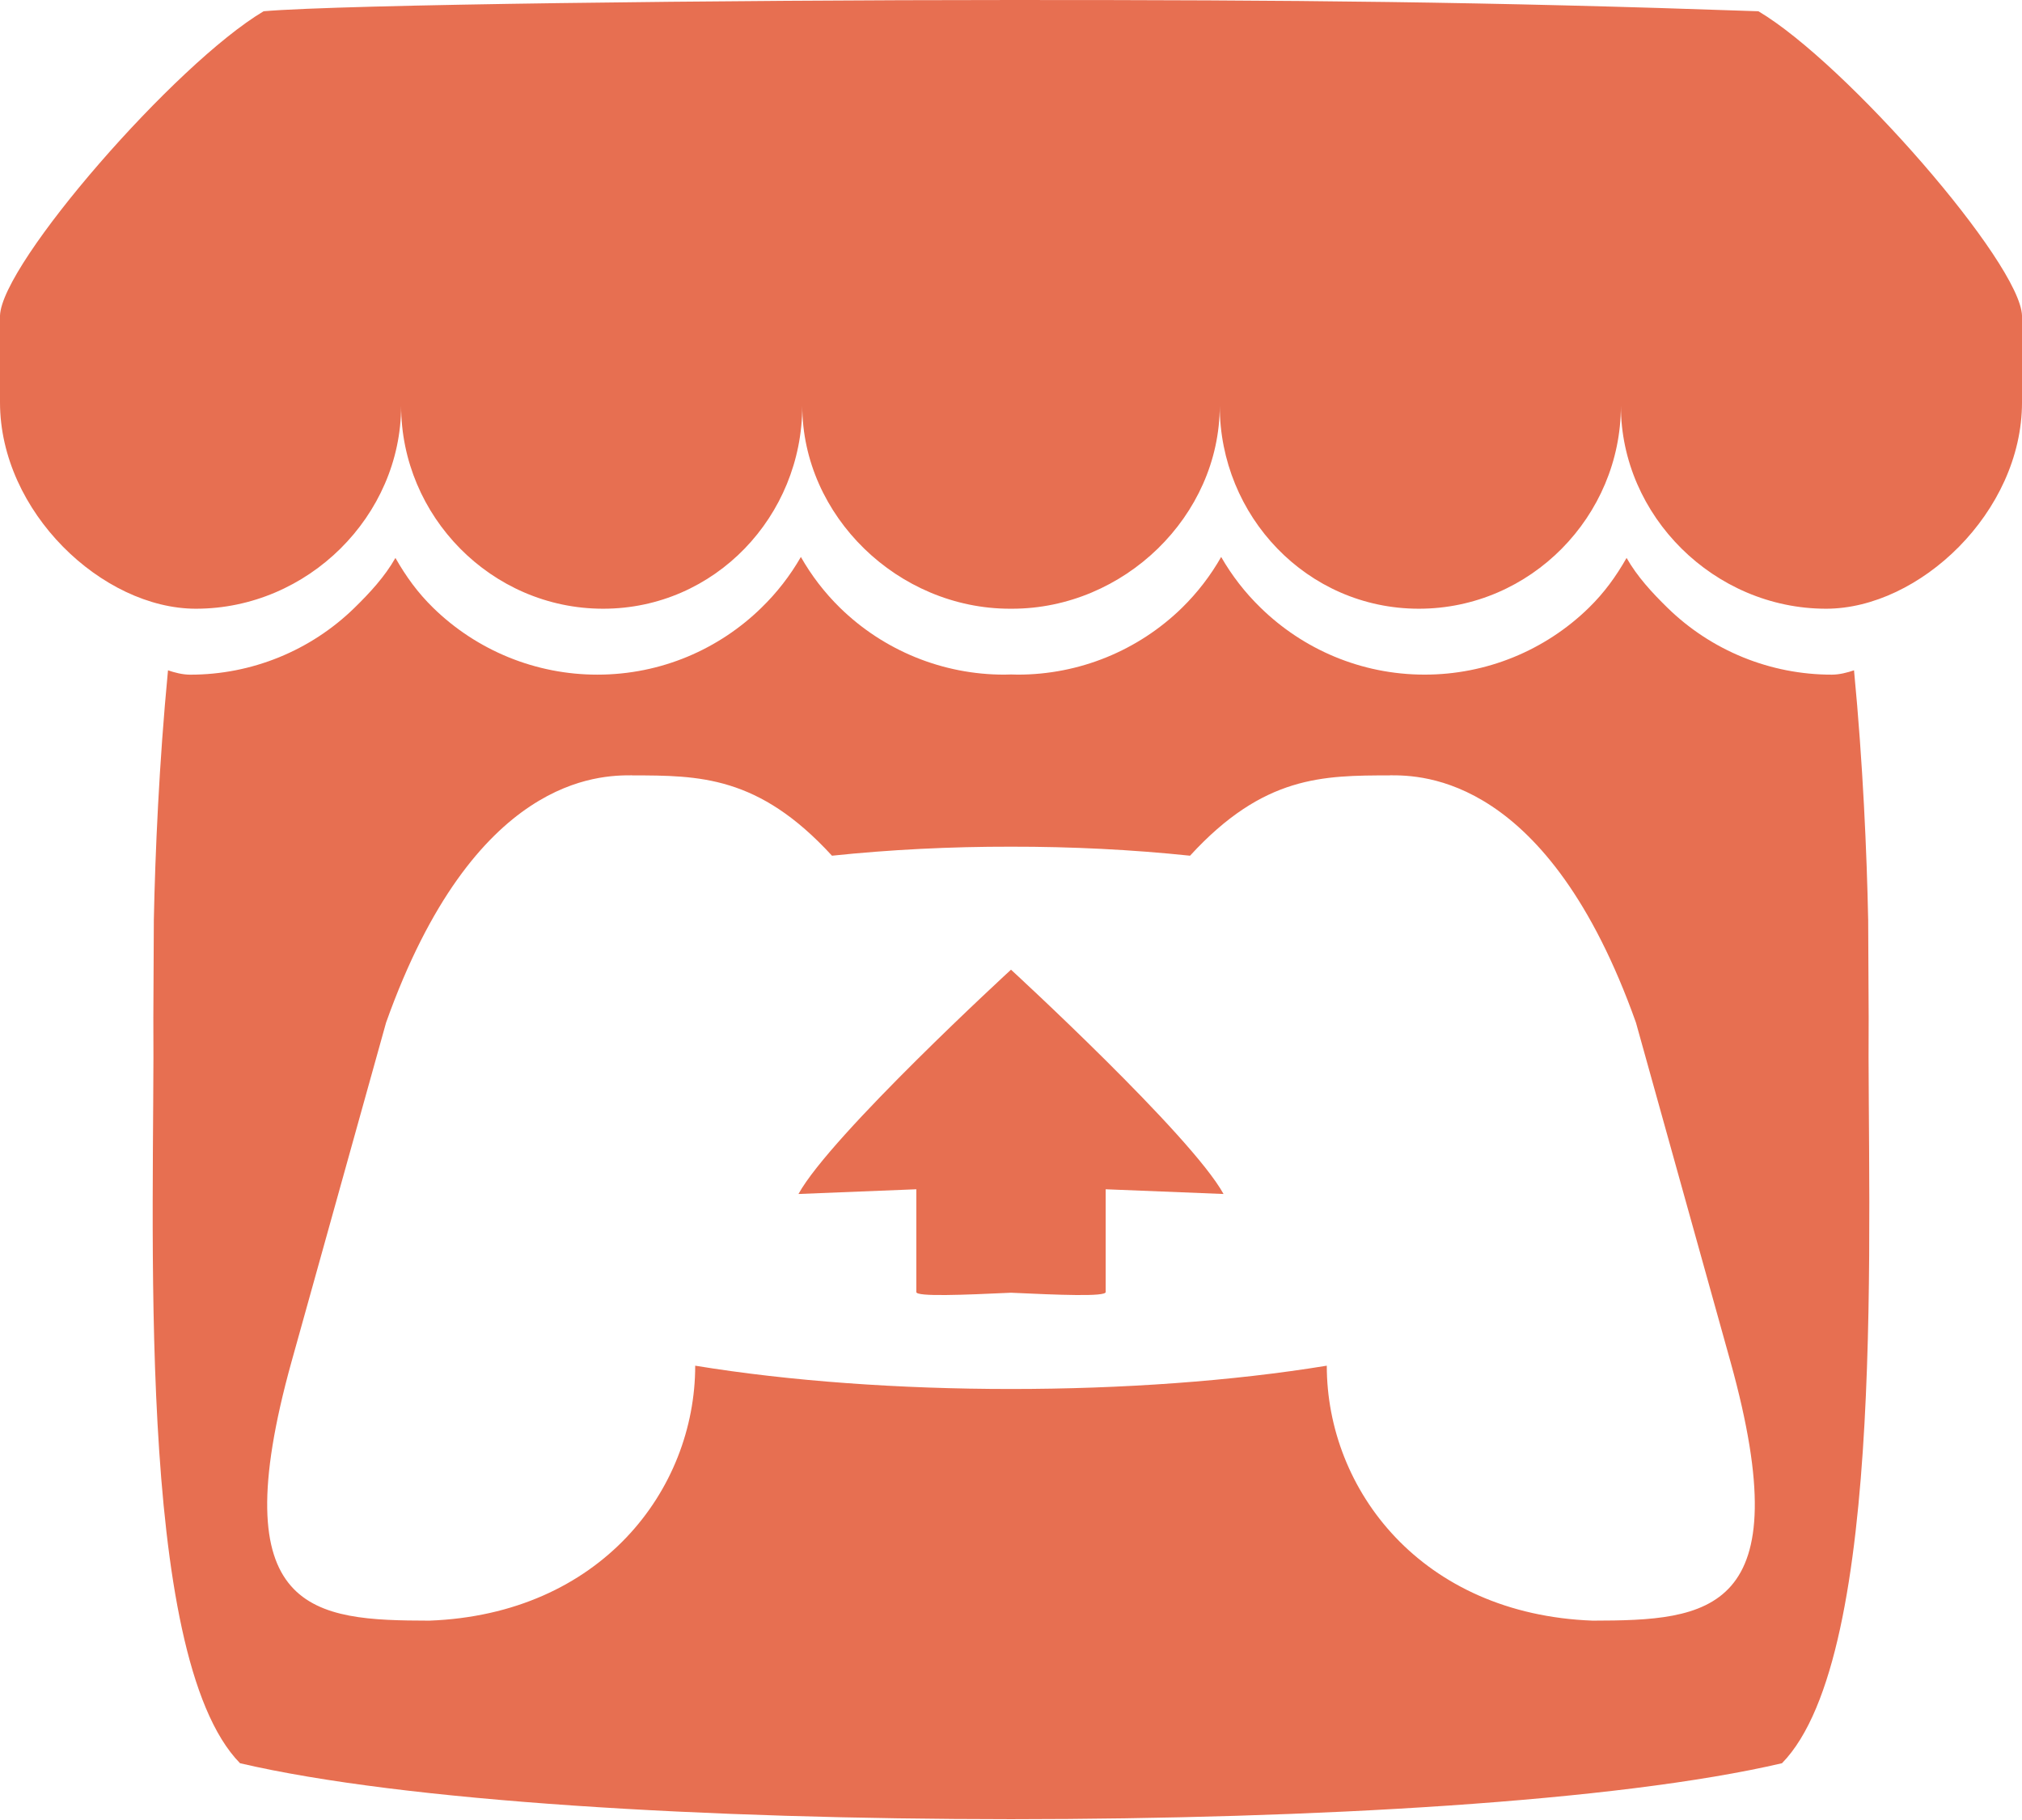
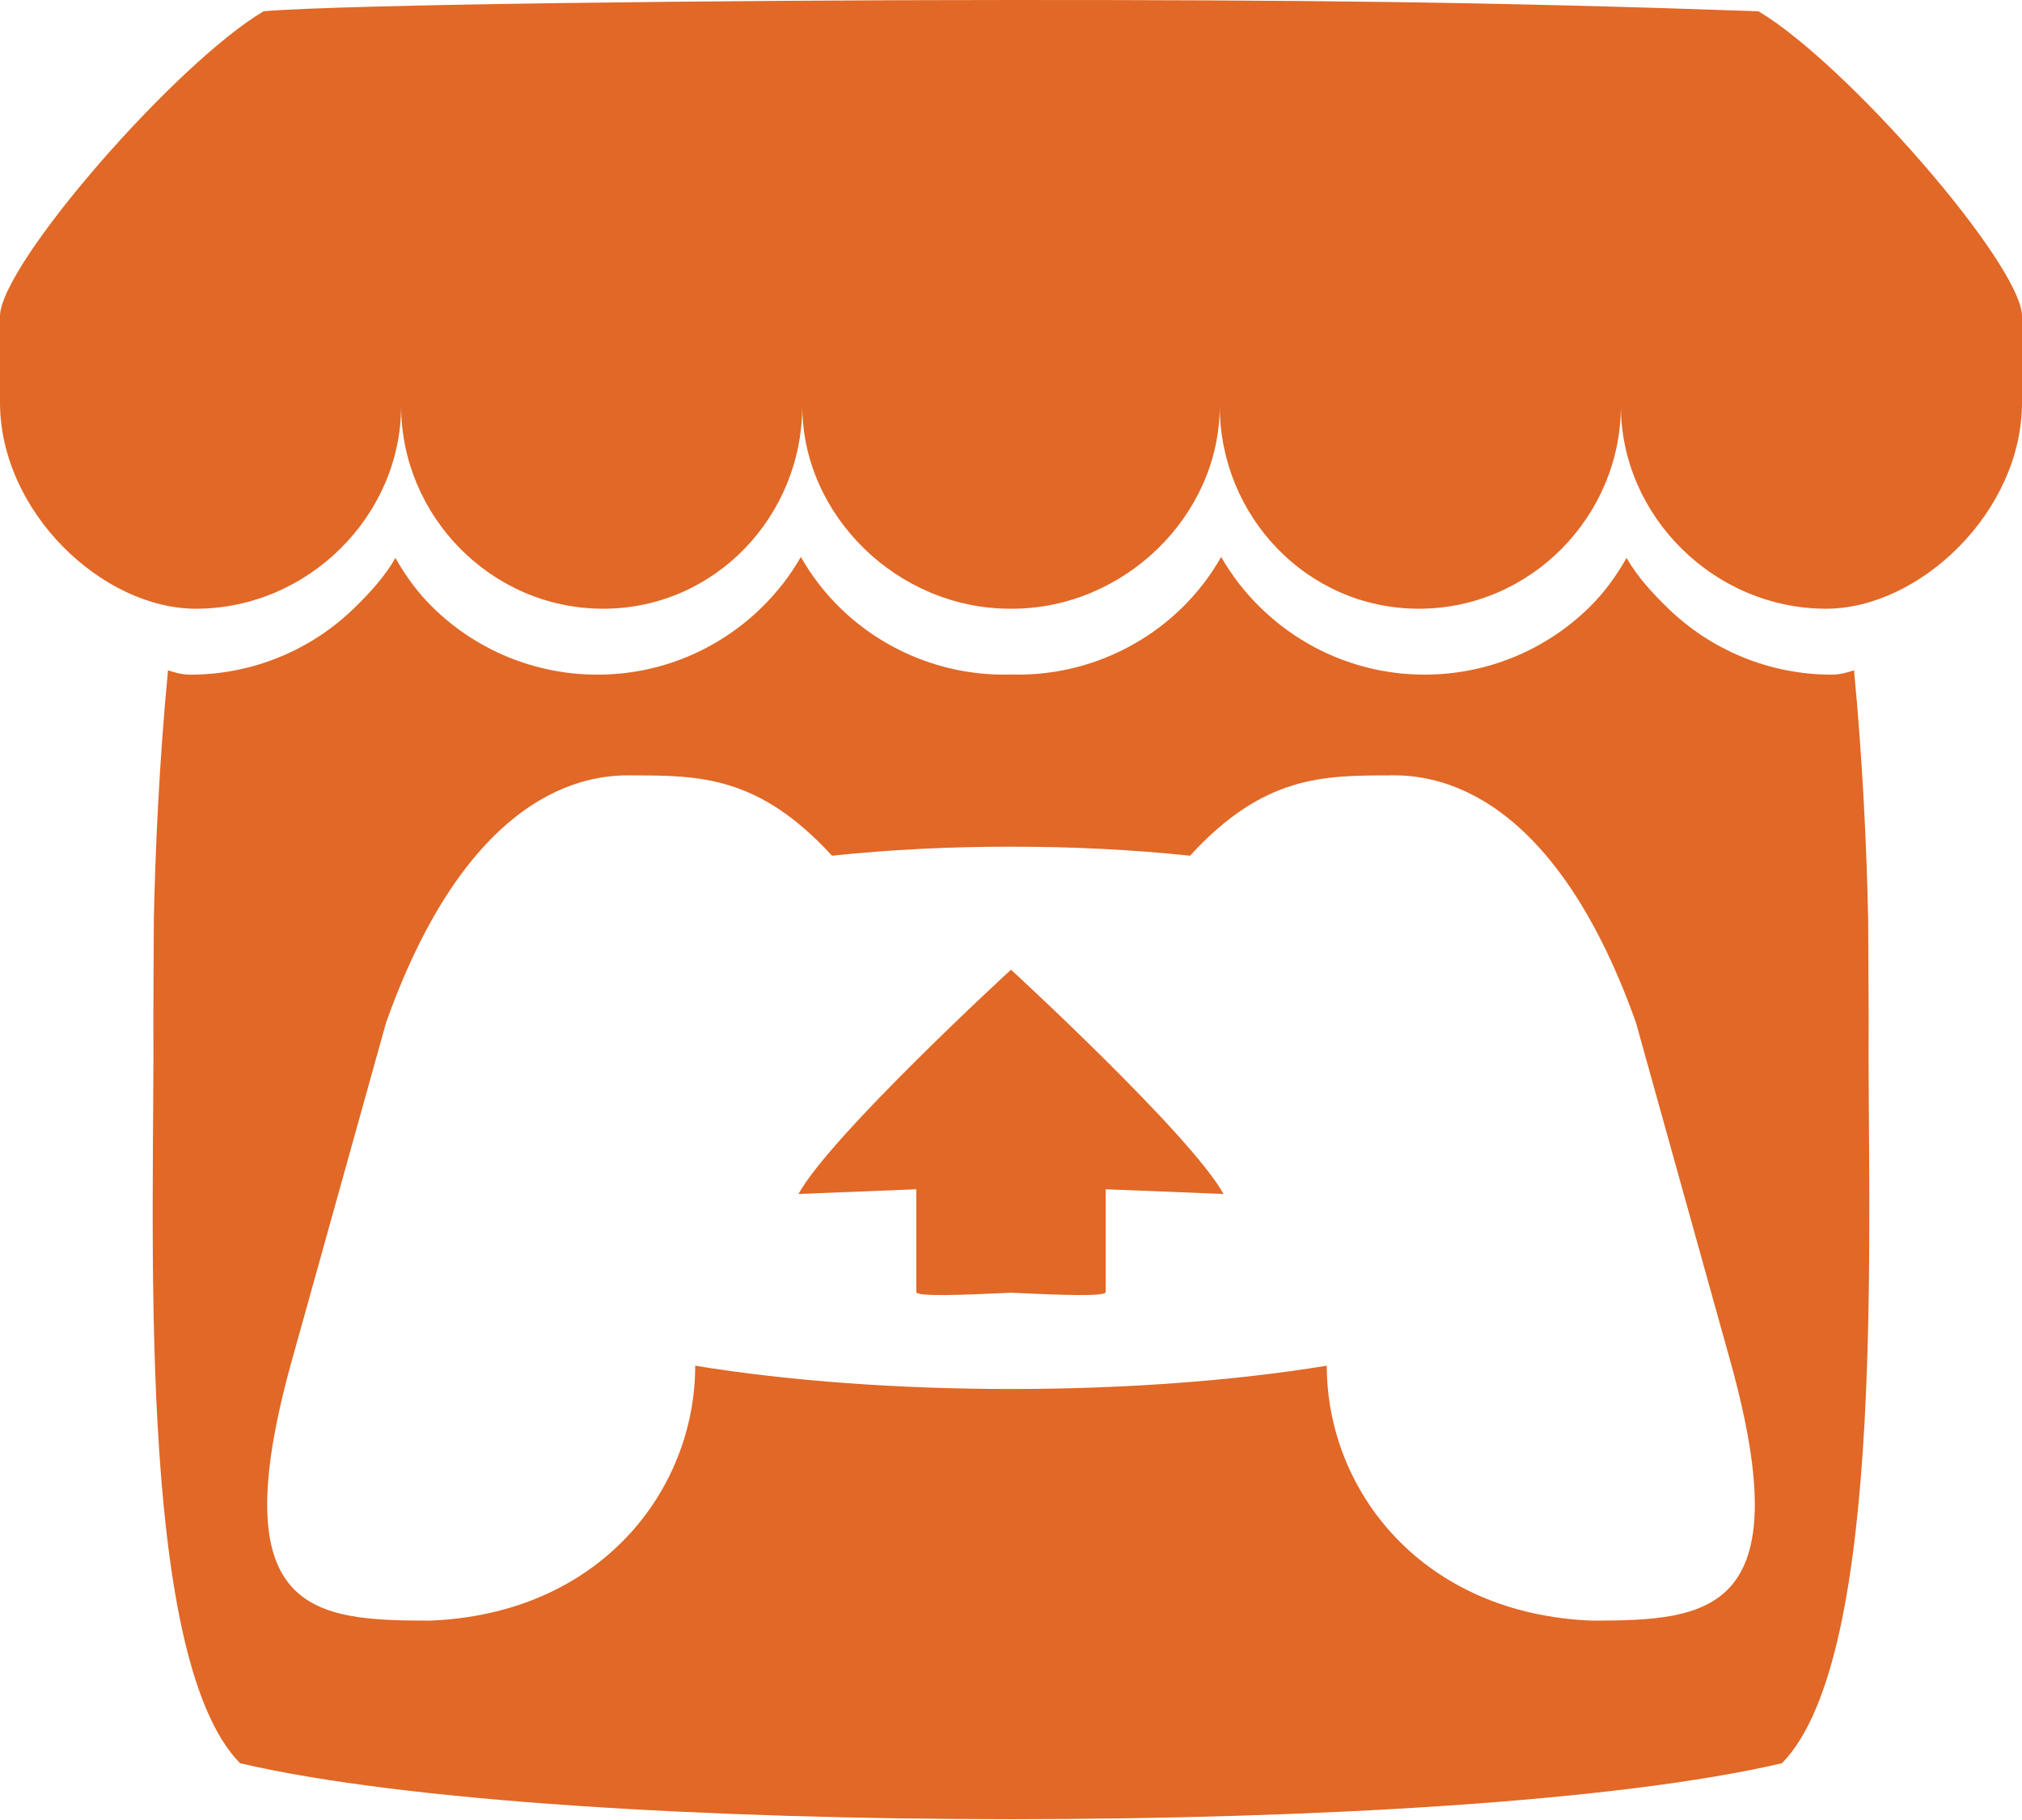
<svg xmlns="http://www.w3.org/2000/svg" height="235.452" width="261.728" viewBox="0 0 245.371 220.736">
-   <path d="M31.99 1.365C21.287 7.72.2 31.945 0 38.298v10.516C0 62.144 12.46 73.86 23.773 73.86c13.584 0 24.902-11.258 24.903-24.62 0 13.362 10.93 24.62 24.515 24.62 13.586 0 24.165-11.258 24.165-24.62 0 13.362 11.622 24.62 25.207 24.62h.246c13.586 0 25.208-11.258 25.208-24.62 0 13.362 10.58 24.62 24.164 24.62 13.585 0 24.515-11.258 24.515-24.62 0 13.362 11.32 24.62 24.903 24.62 11.313 0 23.773-11.714 23.773-25.046V38.298c-.2-6.354-21.287-30.58-31.988-36.933C180.118.197 157.056-.005 122.685 0c-34.37.003-81.228.54-90.697 1.365zm65.194 66.217a28.025 28.025 0 0 1-4.78 6.155c-5.128 5.014-12.157 8.122-19.906 8.122a28.482 28.482 0 0 1-19.948-8.126c-1.858-1.82-3.27-3.766-4.563-6.032l-.006.004c-1.292 2.27-3.092 4.215-4.954 6.037a28.5 28.5 0 0 1-19.948 8.12c-.934 0-1.906-.258-2.692-.528-1.092 11.372-1.553 22.24-1.716 30.164l-.002.045c-.02 4.024-.04 7.333-.06 11.93.21 23.86-2.363 77.334 10.52 90.473 19.964 4.655 56.7 6.775 93.555 6.788h.006c36.854-.013 73.59-2.133 93.554-6.788 12.883-13.14 10.31-66.614 10.52-90.474-.022-4.596-.04-7.905-.06-11.93l-.003-.045c-.162-7.926-.623-18.793-1.715-30.165-.786.27-1.757.528-2.692.528a28.5 28.5 0 0 1-19.948-8.12c-1.862-1.822-3.662-3.766-4.955-6.037l-.006-.004c-1.294 2.266-2.705 4.213-4.563 6.032a28.48 28.48 0 0 1-19.947 8.125c-7.748 0-14.778-3.11-19.906-8.123a28.025 28.025 0 0 1-4.78-6.155 27.99 27.99 0 0 1-4.736 6.155 28.49 28.49 0 0 1-19.95 8.124c-.27 0-.54-.012-.81-.02h-.007c-.27.008-.54.02-.813.02a28.49 28.49 0 0 1-19.95-8.123 27.992 27.992 0 0 1-4.736-6.155zm-20.486 26.49l-.002.01h.015c8.113.017 15.32 0 24.25 9.746 7.028-.737 14.372-1.105 21.722-1.094h.006c7.35-.01 14.694.357 21.723 1.094 8.93-9.747 16.137-9.73 24.25-9.746h.014l-.002-.01c3.833 0 19.166 0 29.85 30.007L210 165.244c8.504 30.624-2.723 31.373-16.727 31.4-20.768-.773-32.267-15.855-32.267-30.935-11.496 1.884-24.907 2.826-38.318 2.827h-.006c-13.412 0-26.823-.943-38.318-2.827 0 15.08-11.5 30.162-32.267 30.935-14.004-.027-25.23-.775-16.726-31.4L46.85 124.08c10.684-30.007 26.017-30.007 29.85-30.007zm45.985 23.582v.006c-.02.02-21.863 20.08-25.79 27.215l14.304-.573v12.474c0 .584 5.74.346 11.486.08h.006c5.744.266 11.485.504 11.485-.08v-12.474l14.304.573c-3.928-7.135-25.79-27.215-25.79-27.215v-.006l-.003.002z" color="#000" fill="#E76F51" />
+   <path d="M31.99 1.365C21.287 7.72.2 31.945 0 38.298v10.516C0 62.144 12.46 73.86 23.773 73.86c13.584 0 24.902-11.258 24.903-24.62 0 13.362 10.93 24.62 24.515 24.62 13.586 0 24.165-11.258 24.165-24.62 0 13.362 11.622 24.62 25.207 24.62h.246c13.586 0 25.208-11.258 25.208-24.62 0 13.362 10.58 24.62 24.164 24.62 13.585 0 24.515-11.258 24.515-24.62 0 13.362 11.32 24.62 24.903 24.62 11.313 0 23.773-11.714 23.773-25.046V38.298c-.2-6.354-21.287-30.58-31.988-36.933C180.118.197 157.056-.005 122.685 0c-34.37.003-81.228.54-90.697 1.365zm65.194 66.217a28.025 28.025 0 0 1-4.78 6.155c-5.128 5.014-12.157 8.122-19.906 8.122a28.482 28.482 0 0 1-19.948-8.126c-1.858-1.82-3.27-3.766-4.563-6.032l-.006.004c-1.292 2.27-3.092 4.215-4.954 6.037a28.5 28.5 0 0 1-19.948 8.12c-.934 0-1.906-.258-2.692-.528-1.092 11.372-1.553 22.24-1.716 30.164l-.002.045c-.02 4.024-.04 7.333-.06 11.93.21 23.86-2.363 77.334 10.52 90.473 19.964 4.655 56.7 6.775 93.555 6.788h.006c36.854-.013 73.59-2.133 93.554-6.788 12.883-13.14 10.31-66.614 10.52-90.474-.022-4.596-.04-7.905-.06-11.93l-.003-.045c-.162-7.926-.623-18.793-1.715-30.165-.786.27-1.757.528-2.692.528a28.5 28.5 0 0 1-19.948-8.12c-1.862-1.822-3.662-3.766-4.955-6.037l-.006-.004c-1.294 2.266-2.705 4.213-4.563 6.032a28.48 28.48 0 0 1-19.947 8.125c-7.748 0-14.778-3.11-19.906-8.123a28.025 28.025 0 0 1-4.78-6.155 27.99 27.99 0 0 1-4.736 6.155 28.49 28.49 0 0 1-19.95 8.124c-.27 0-.54-.012-.81-.02h-.007c-.27.008-.54.02-.813.02a28.49 28.49 0 0 1-19.95-8.123 27.992 27.992 0 0 1-4.736-6.155zm-20.486 26.49l-.002.01h.015c8.113.017 15.32 0 24.25 9.746 7.028-.737 14.372-1.105 21.722-1.094h.006c7.35-.01 14.694.357 21.723 1.094 8.93-9.747 16.137-9.73 24.25-9.746h.014l-.002-.01c3.833 0 19.166 0 29.85 30.007L210 165.244c8.504 30.624-2.723 31.373-16.727 31.4-20.768-.773-32.267-15.855-32.267-30.935-11.496 1.884-24.907 2.826-38.318 2.827h-.006c-13.412 0-26.823-.943-38.318-2.827 0 15.08-11.5 30.162-32.267 30.935-14.004-.027-25.23-.775-16.726-31.4L46.85 124.08c10.684-30.007 26.017-30.007 29.85-30.007zm45.985 23.582v.006c-.02.02-21.863 20.08-25.79 27.215l14.304-.573v12.474c0 .584 5.74.346 11.486.08h.006c5.744.266 11.485.504 11.485-.08v-12.474l14.304.573c-3.928-7.135-25.79-27.215-25.79-27.215v-.006l-.003.002z" color="#000" fill="#e16826" />
</svg>
